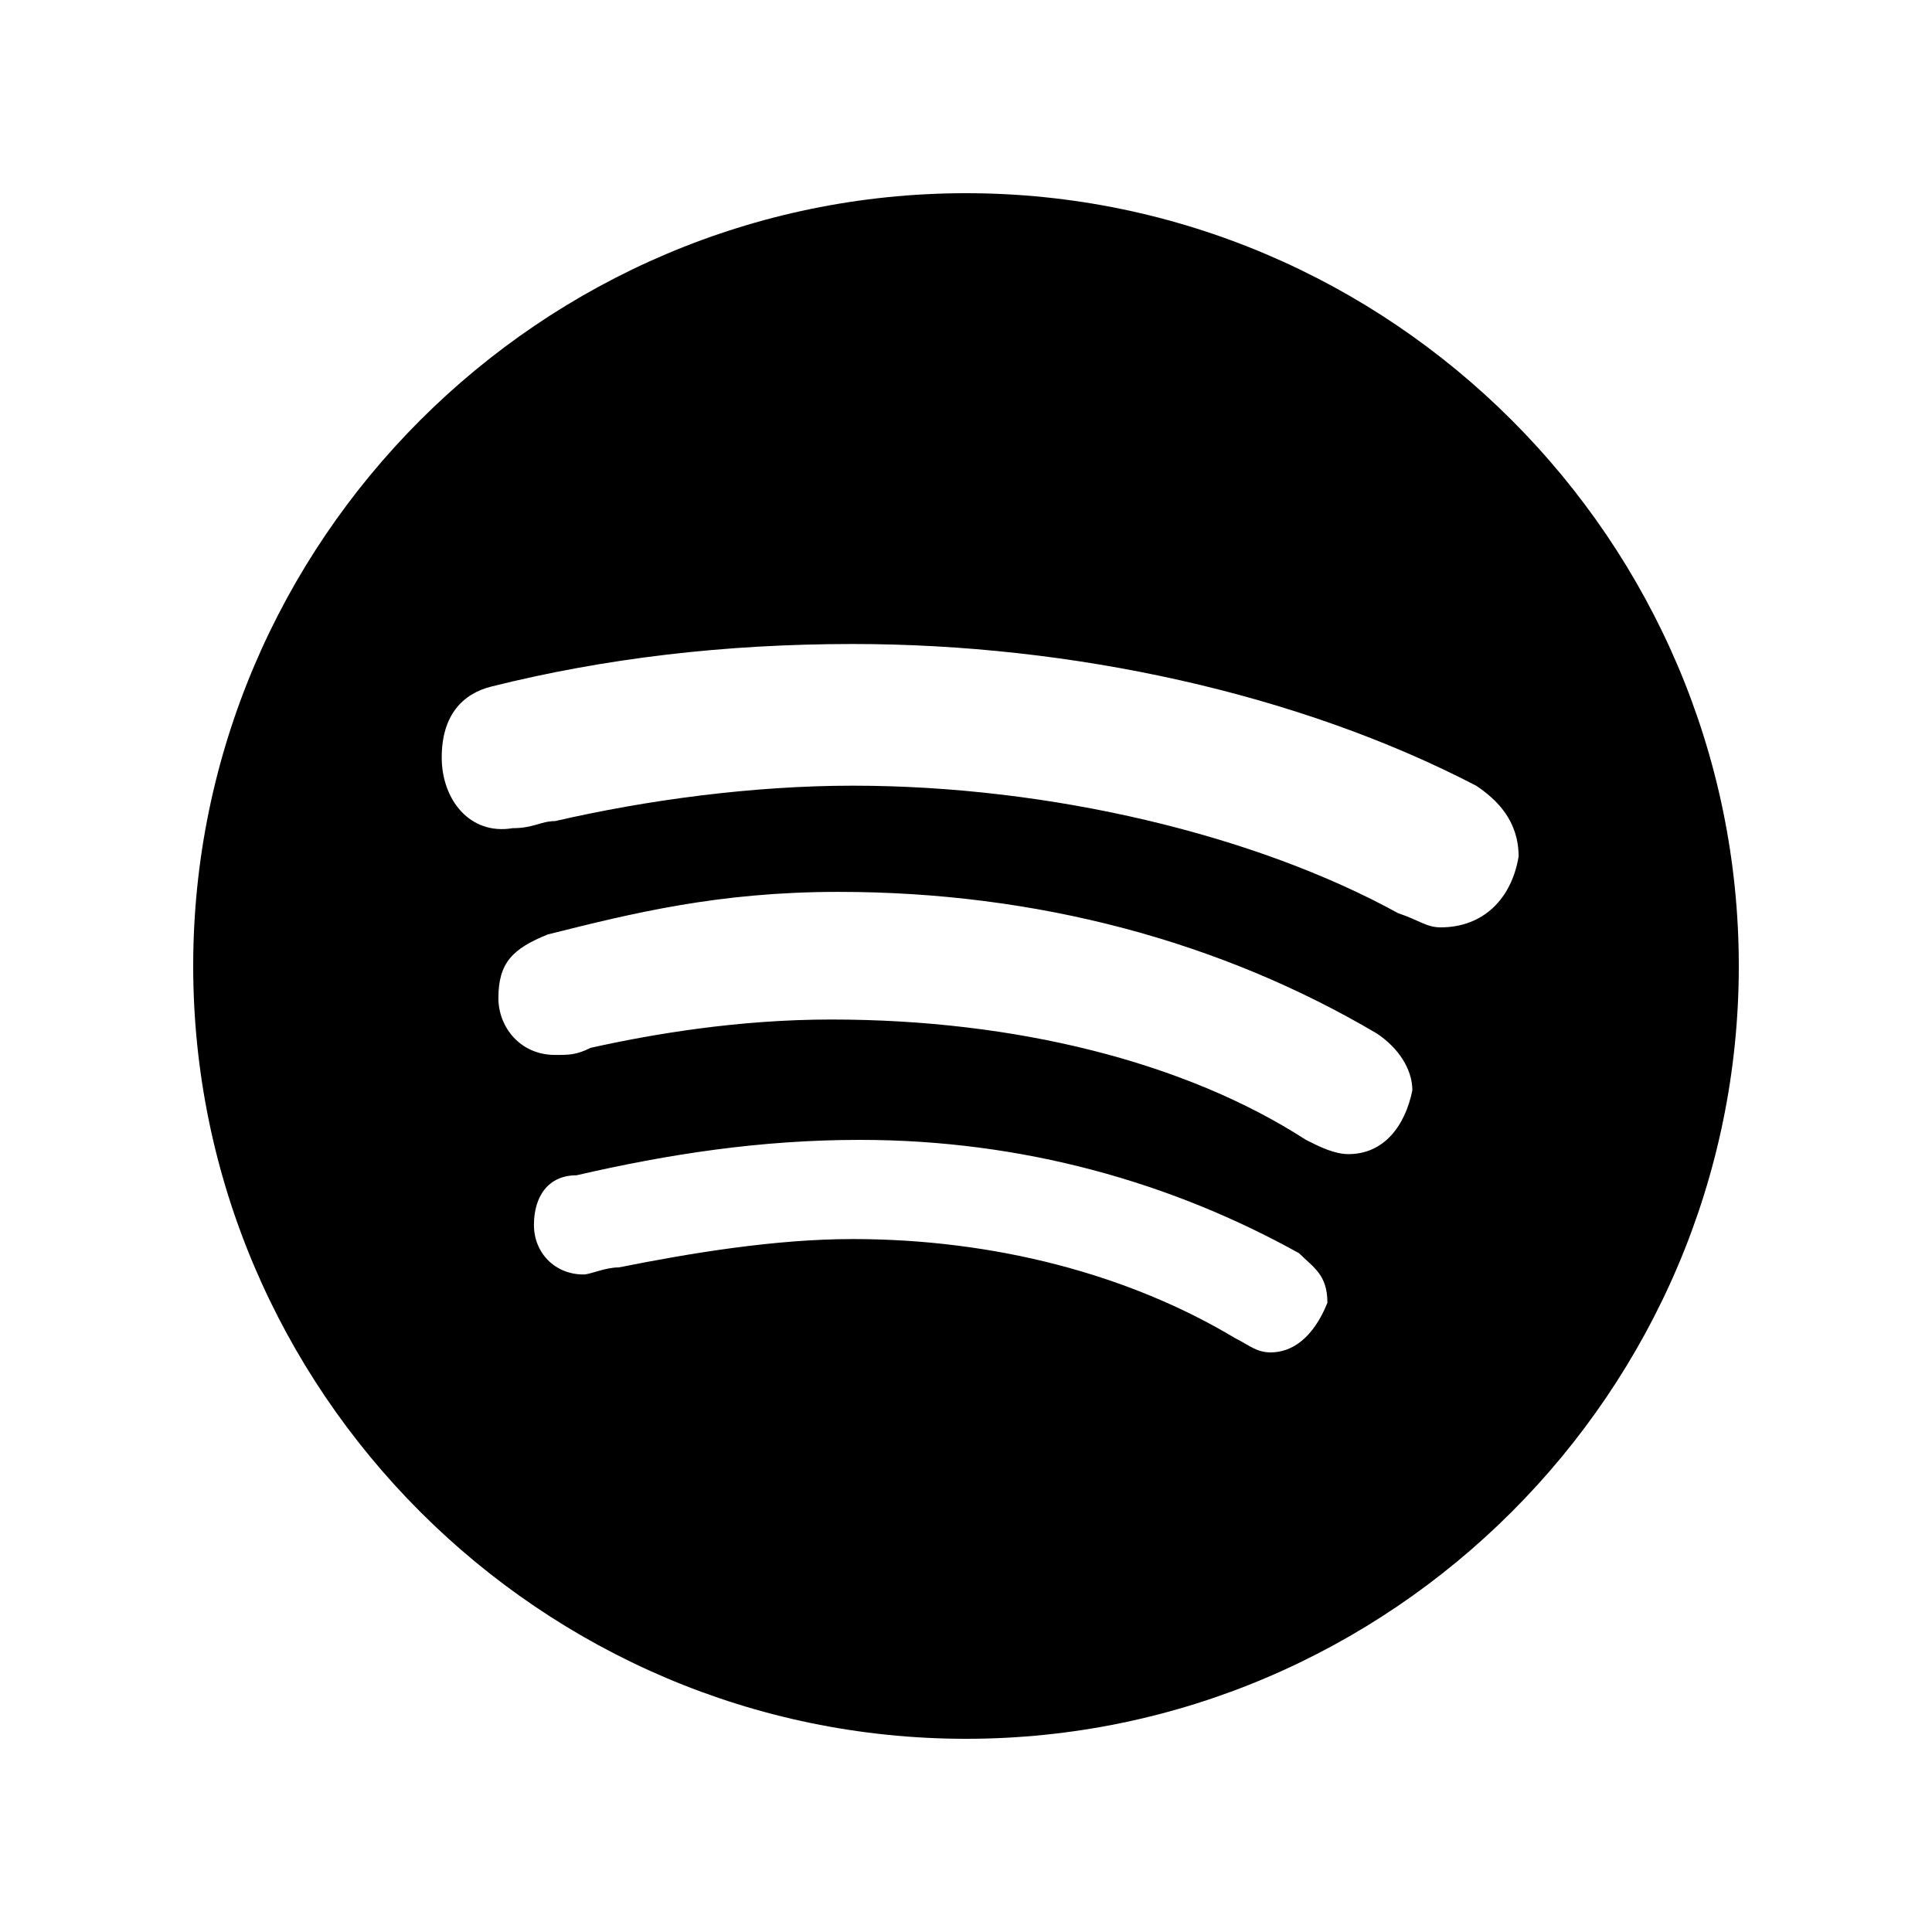
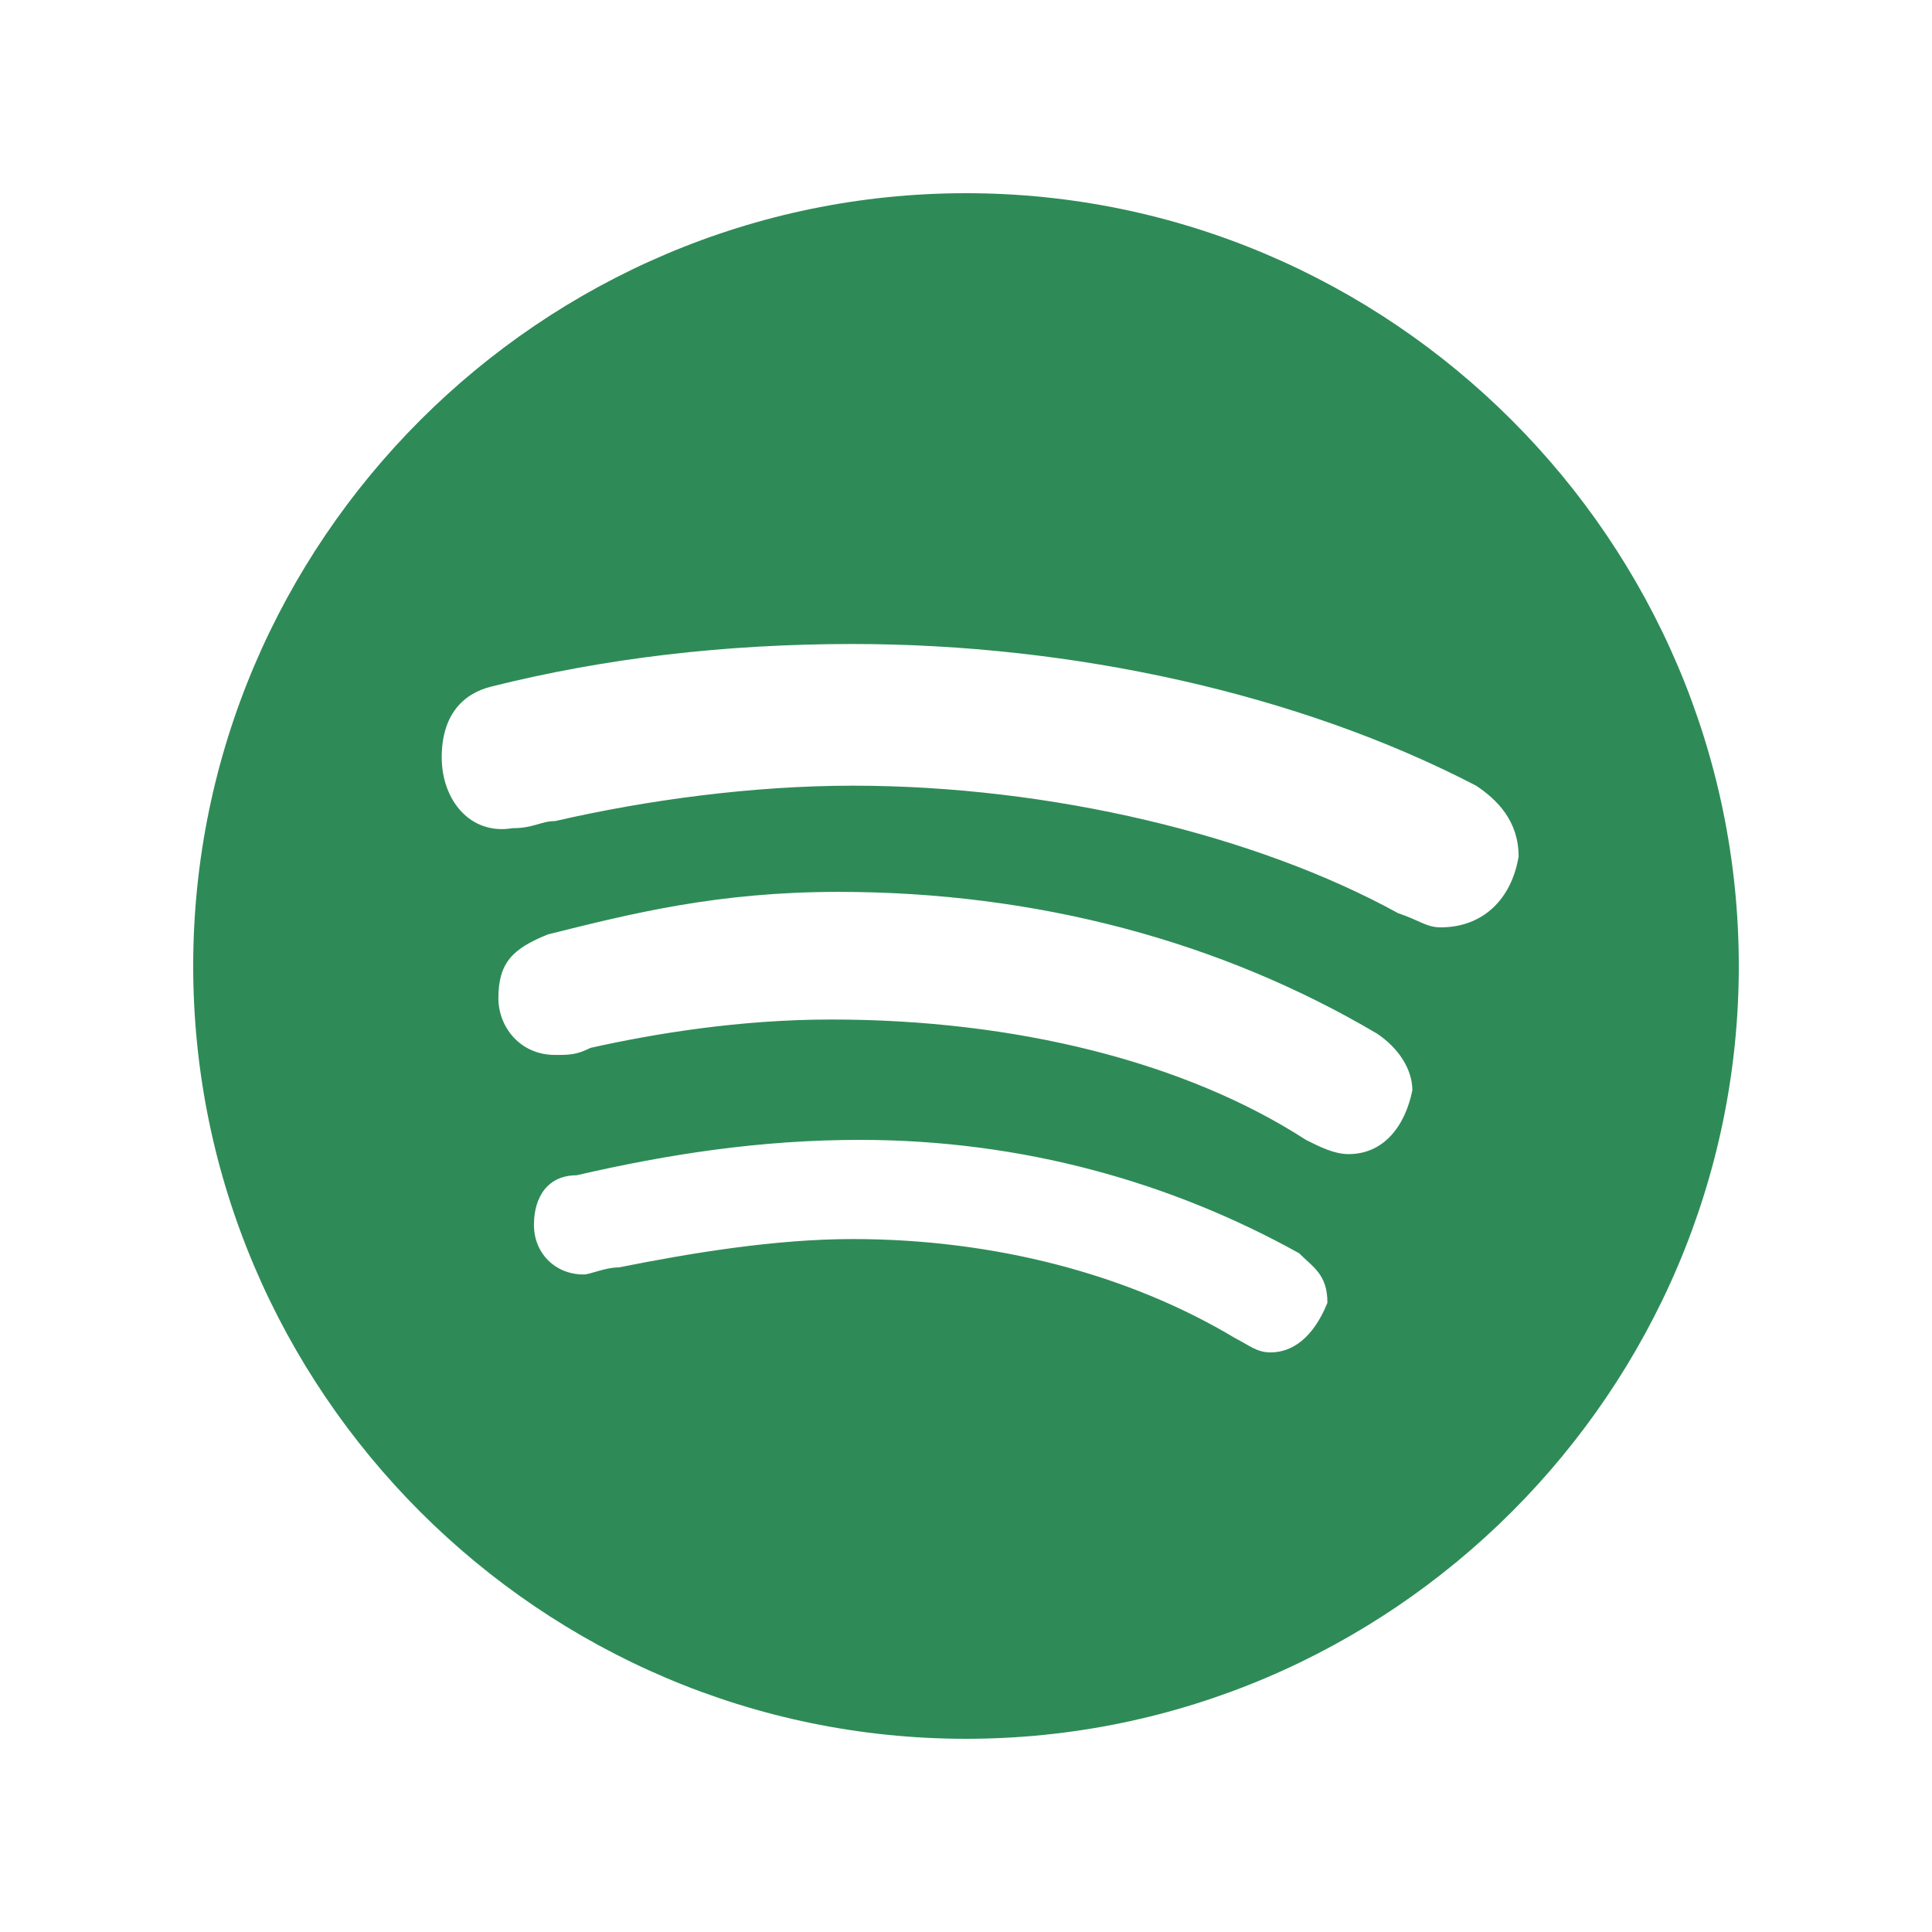
- <svg xmlns="http://www.w3.org/2000/svg" fill="#000000" viewBox="0 0 30 30" width="30px" height="30px">
+ <svg xmlns="http://www.w3.org/2000/svg" fill="#2E8B57" viewBox="0 0 30 30" width="30px" height="30px">
  <path d="M15,3C8.4,3,3,8.4,3,15s5.4,12,12,12s12-5.4,12-12S21.6,3,15,3z M19.731,21c-0.22,0-0.33-0.11-0.55-0.22 c-1.65-0.991-3.74-1.54-5.94-1.54c-1.21,0-2.53,0.22-3.63,0.44c-0.22,0-0.44,0.11-0.55,0.11c-0.44,0-0.77-0.33-0.77-0.77 s0.22-0.77,0.66-0.77c1.43-0.33,2.861-0.55,4.401-0.55c2.53,0,4.84,0.66,6.82,1.76c0.22,0.22,0.44,0.33,0.44,0.77 C20.39,20.78,20.06,21,19.731,21z M20.94,17.921c-0.22,0-0.44-0.11-0.66-0.22c-1.87-1.21-4.511-1.87-7.37-1.87 c-1.43,0-2.751,0.22-3.74,0.44c-0.22,0.11-0.33,0.11-0.55,0.11c-0.55,0-0.881-0.44-0.881-0.881c0-0.55,0.22-0.77,0.77-0.991 c1.32-0.33,2.641-0.66,4.511-0.66c3.08,0,5.94,0.77,8.361,2.2c0.33,0.22,0.55,0.55,0.55,0.881 C21.82,17.48,21.491,17.921,20.94,17.921z M22.37,14.4c-0.22,0-0.33-0.11-0.66-0.22c-2.2-1.21-5.39-1.98-8.47-1.98 c-1.54,0-3.19,0.22-4.621,0.55c-0.22,0-0.33,0.11-0.66,0.11c-0.66,0.111-1.1-0.44-1.1-1.099s0.33-0.991,0.77-1.1 C9.39,10.22,11.26,10,13.24,10c3.41,0,6.93,0.77,9.681,2.2c0.33,0.22,0.66,0.55,0.66,1.1C23.471,13.96,23.03,14.4,22.37,14.4z" />
</svg>
